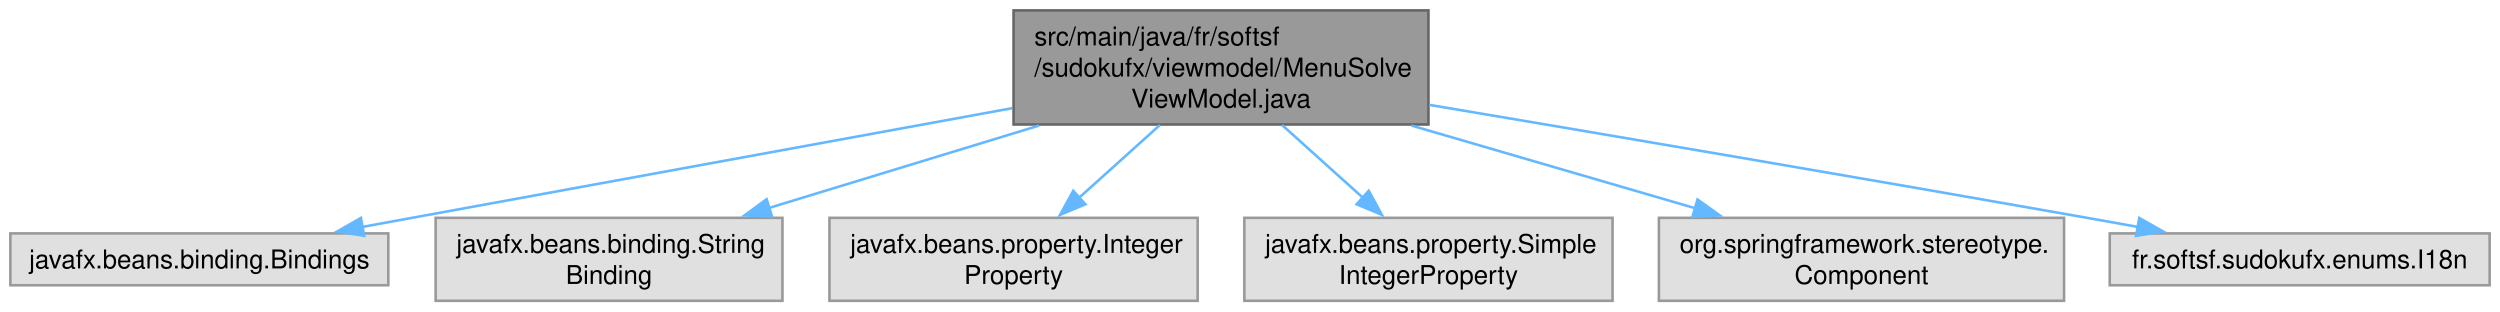
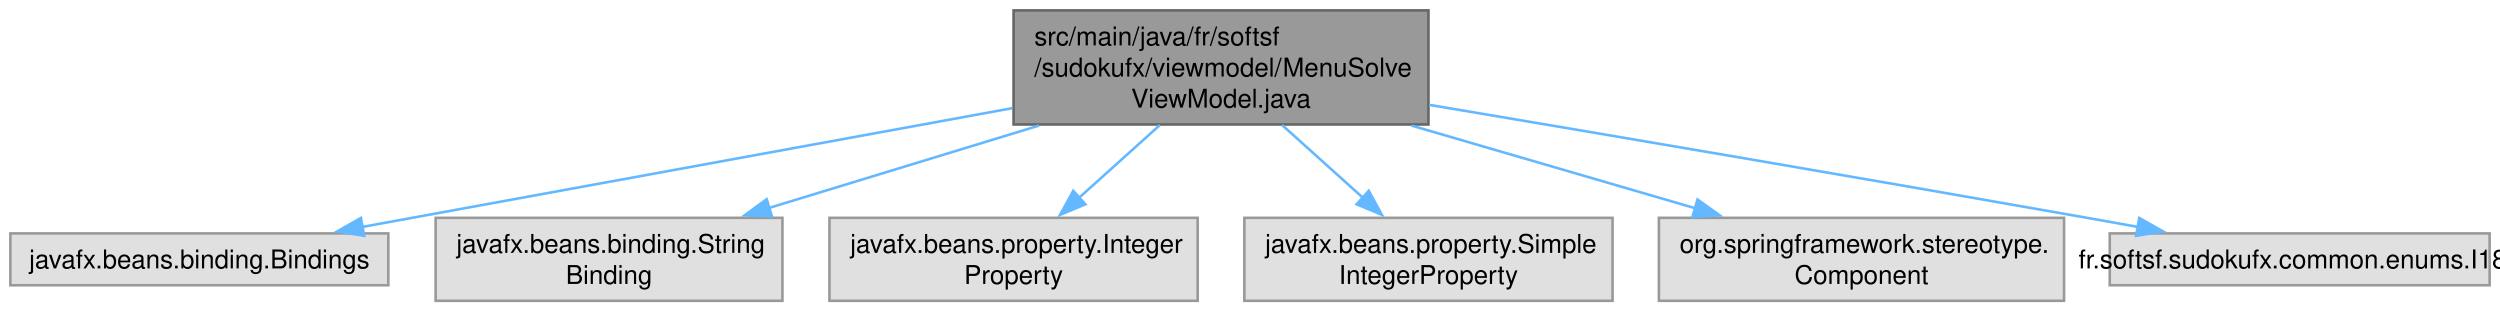
<svg xmlns="http://www.w3.org/2000/svg" xmlns:xlink="http://www.w3.org/1999/xlink" width="964pt" height="120pt" viewBox="0.00 0.00 964.12 120.00">
  <g id="graph0" class="graph" transform="scale(1 1) rotate(0) translate(4 116)">
    <g id="Node000001" class="node">
      <g id="a_Node000001">
        <a xlink:title=" ">
          <polygon fill="#999999" stroke="#666666" points="546.88,-112 386.88,-112 386.88,-68 546.88,-68 546.88,-112" />
          <text text-anchor="start" x="394.88" y="-98.5" font-family="Helvetica,sans-Serif" font-size="10.00">src/main/java/fr/softsf</text>
          <text text-anchor="start" x="394.88" y="-86.5" font-family="Helvetica,sans-Serif" font-size="10.00">/sudokufx/viewmodel/MenuSolve</text>
          <text text-anchor="middle" x="466.88" y="-74.5" font-family="Helvetica,sans-Serif" font-size="10.00">ViewModel.java</text>
        </a>
      </g>
    </g>
    <g id="Node000002" class="node">
      <g id="a_Node000002">
        <a xlink:title=" ">
          <polygon fill="#e0e0e0" stroke="#999999" points="145.75,-26 0,-26 0,-6 145.75,-6 145.75,-26" />
          <text text-anchor="middle" x="72.88" y="-12.5" font-family="Helvetica,sans-Serif" font-size="10.00">javafx.beans.binding.Bindings</text>
        </a>
      </g>
    </g>
    <g id="edge1_Node000001_Node000002" class="edge">
      <g id="a_edge1_Node000001_Node000002">
        <a xlink:title=" ">
          <path fill="none" stroke="#63b8ff" d="M386.39,-74.3C323.39,-62.79 233.55,-46.38 154.88,-32 148.58,-30.85 142.02,-29.65 135.46,-28.45" />
          <polygon fill="#63b8ff" stroke="#63b8ff" points="136.45,-25.07 125.98,-26.72 135.19,-31.96 136.45,-25.07" />
        </a>
      </g>
    </g>
    <g id="Node000003" class="node">
      <g id="a_Node000003">
        <a xlink:title=" ">
          <polygon fill="#e0e0e0" stroke="#999999" points="297.75,-32 164,-32 164,0 297.75,0 297.75,-32" />
          <text text-anchor="start" x="172" y="-18.5" font-family="Helvetica,sans-Serif" font-size="10.00">javafx.beans.binding.String</text>
          <text text-anchor="middle" x="230.88" y="-6.5" font-family="Helvetica,sans-Serif" font-size="10.00">Binding</text>
        </a>
      </g>
    </g>
    <g id="edge2_Node000001_Node000003" class="edge">
      <g id="a_edge2_Node000001_Node000003">
        <a xlink:title=" ">
          <path fill="none" stroke="#63b8ff" d="M396.71,-67.59C363.65,-57.51 324.56,-45.58 292.64,-35.84" />
          <polygon fill="#63b8ff" stroke="#63b8ff" points="293.7,-32.51 283.11,-32.94 291.66,-39.2 293.7,-32.51" />
        </a>
      </g>
    </g>
    <g id="Node000004" class="node">
      <g id="a_Node000004">
        <a xlink:title=" ">
          <polygon fill="#e0e0e0" stroke="#999999" points="457.88,-32 315.88,-32 315.88,0 457.88,0 457.88,-32" />
          <text text-anchor="start" x="323.88" y="-18.5" font-family="Helvetica,sans-Serif" font-size="10.00">javafx.beans.property.Integer</text>
          <text text-anchor="middle" x="386.88" y="-6.5" font-family="Helvetica,sans-Serif" font-size="10.00">Property</text>
        </a>
      </g>
    </g>
    <g id="edge3_Node000001_Node000004" class="edge">
      <g id="a_edge3_Node000001_Node000004">
        <a xlink:title=" ">
          <path fill="none" stroke="#63b8ff" d="M443.31,-67.79C433.47,-58.93 422.02,-48.63 412.02,-39.63" />
          <polygon fill="#63b8ff" stroke="#63b8ff" points="414.58,-37.23 404.81,-33.14 409.9,-42.43 414.58,-37.23" />
        </a>
      </g>
    </g>
    <g id="Node000005" class="node">
      <g id="a_Node000005">
        <a xlink:title=" ">
          <polygon fill="#e0e0e0" stroke="#999999" points="617.88,-32 475.88,-32 475.88,0 617.88,0 617.88,-32" />
          <text text-anchor="start" x="483.88" y="-18.5" font-family="Helvetica,sans-Serif" font-size="10.00">javafx.beans.property.Simple</text>
          <text text-anchor="middle" x="546.88" y="-6.5" font-family="Helvetica,sans-Serif" font-size="10.00">IntegerProperty</text>
        </a>
      </g>
    </g>
    <g id="edge4_Node000001_Node000005" class="edge">
      <g id="a_edge4_Node000001_Node000005">
        <a xlink:title=" ">
          <path fill="none" stroke="#63b8ff" d="M490.44,-67.79C500.28,-58.93 511.73,-48.63 521.73,-39.63" />
          <polygon fill="#63b8ff" stroke="#63b8ff" points="523.85,-42.43 528.94,-33.14 519.17,-37.23 523.85,-42.43" />
        </a>
      </g>
    </g>
    <g id="Node000006" class="node">
      <g id="a_Node000006">
        <a xlink:title=" ">
          <polygon fill="#e0e0e0" stroke="#999999" points="792,-32 635.75,-32 635.75,0 792,0 792,-32" />
          <text text-anchor="start" x="643.75" y="-18.5" font-family="Helvetica,sans-Serif" font-size="10.00">org.springframework.stereotype.</text>
          <text text-anchor="middle" x="713.88" y="-6.5" font-family="Helvetica,sans-Serif" font-size="10.00">Component</text>
        </a>
      </g>
    </g>
    <g id="edge5_Node000001_Node000006" class="edge">
      <g id="a_edge5_Node000001_Node000006">
        <a xlink:title=" ">
          <path fill="none" stroke="#63b8ff" d="M540.31,-67.59C575.07,-57.46 616.18,-45.48 649.67,-35.72" />
          <polygon fill="#63b8ff" stroke="#63b8ff" points="650.64,-39.08 659.26,-32.92 648.68,-32.36 650.64,-39.08" />
        </a>
      </g>
    </g>
    <g id="Node000007" class="node">
      <g id="a_Node000007">
        <a xlink:title=" ">
          <polygon fill="#e0e0e0" stroke="#999999" points="956.12,-26 809.62,-26 809.62,-6 956.12,-6 956.12,-26" />
-           <text text-anchor="middle" x="882.88" y="-12.5" font-family="Helvetica,sans-Serif" font-size="10.00">fr.softsf.sudokufx.enums.I18n</text>
+           <text text-anchor="middle" x="882.88" y="-12.5" font-family="Helvetica,sans-Serif" font-size="10.00">fr.softsf.sudokufx.common.enums.I18n</text>
        </a>
      </g>
    </g>
    <g id="edge6_Node000001_Node000007" class="edge">
      <g id="a_edge6_Node000001_Node000007">
        <a xlink:title=" ">
          <path fill="none" stroke="#63b8ff" d="M547.23,-75.56C614.91,-64.18 714.28,-47.31 800.88,-32 807.27,-30.87 813.93,-29.68 820.59,-28.47" />
          <polygon fill="#63b8ff" stroke="#63b8ff" points="821.01,-31.95 830.22,-26.73 819.76,-25.07 821.01,-31.95" />
        </a>
      </g>
    </g>
  </g>
</svg>
